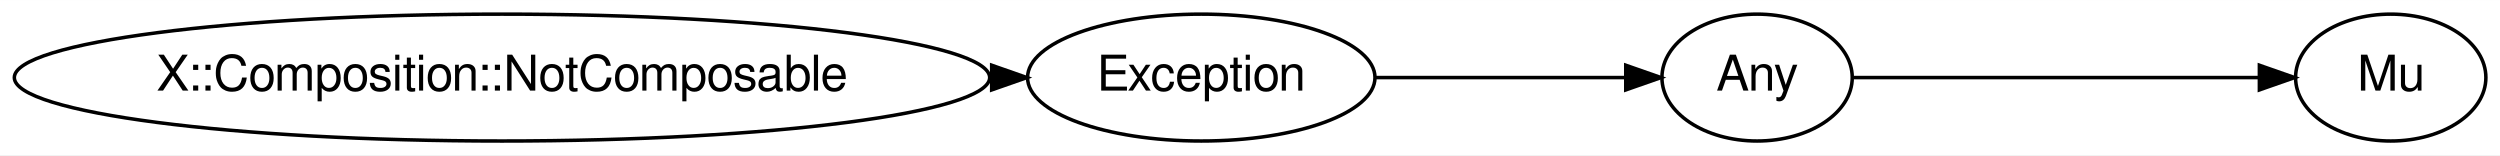
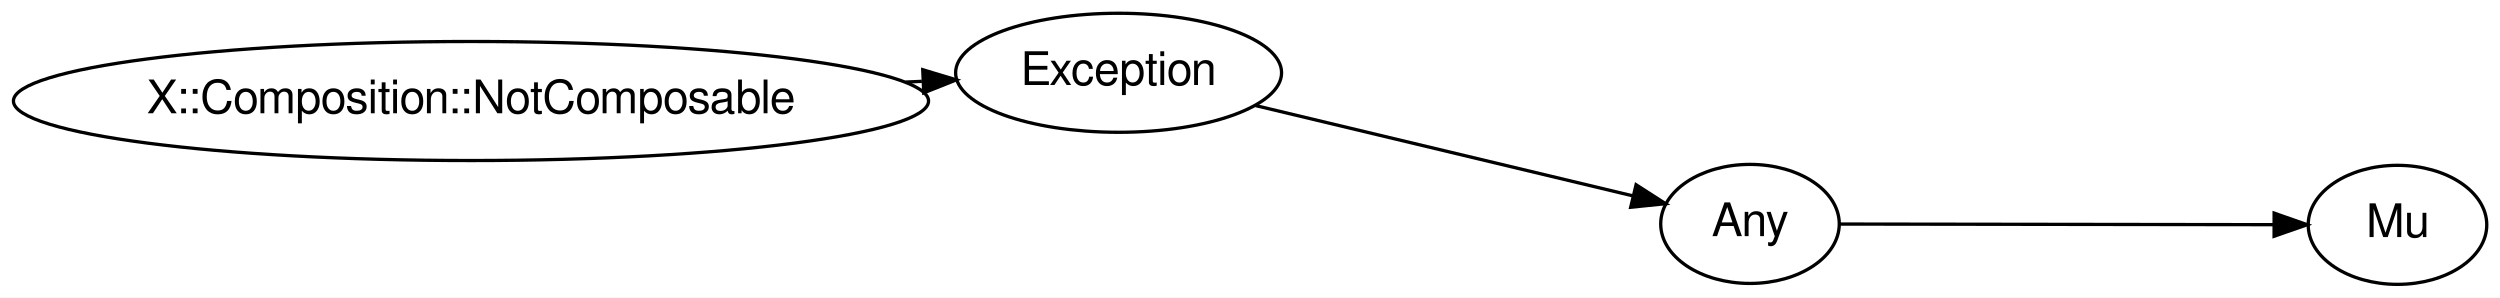
- <svg xmlns="http://www.w3.org/2000/svg" xmlns:xlink="http://www.w3.org/1999/xlink" width="709pt" height="44pt" viewBox="0.00 0.00 709.35 44.00">
-   <g id="graph0" class="graph" transform="scale(1 1) rotate(0) translate(459.53 22.7607)">
-     <polygon fill="white" stroke="none" points="-459.53,21.239 -459.53,-22.761 249.815,-22.761 249.815,21.239 -459.53,21.239" />
+ <svg xmlns="http://www.w3.org/2000/svg" xmlns:xlink="http://www.w3.org/1999/xlink" width="756pt" height="90pt" viewBox="0.00 0.00 756.06 89.99">
+   <g id="graph0" class="graph" transform="scale(1 1) rotate(0) translate(4 85.99)">
+     <polygon fill="white" stroke="transparent" points="-4,4 -4,-85.99 752.06,-85.99 752.06,4 -4,4" />
    <g id="node1" class="node">
      <g id="a_node1">
        <a xlink:href="/type/X::Composition::NotComposable" xlink:title="X::Composition::NotComposable">
-           <ellipse fill="none" stroke="#000000" cx="-317.092" cy="-0.761" rx="138.375" ry="18" />
-           <text text-anchor="middle" x="-317.092" y="2.939" font-family="FreeSans" font-size="14.00" fill="#000000">X::Composition::NotComposable</text>
+           <ellipse fill="none" stroke="#000000" cx="138.44" cy="-55.45" rx="138.38" ry="18" />
+           <text text-anchor="middle" x="138.44" y="-51.75" font-family="FreeSans" font-size="14.00" fill="#000000">X::Composition::NotComposable</text>
        </a>
      </g>
    </g>
    <g id="node4" class="node">
      <g id="a_node4">
        <a xlink:href="/type/Exception" xlink:title="Exception">
-           <ellipse fill="none" stroke="#000000" cx="-118.682" cy="-0.761" rx="49.291" ry="18" />
-           <text text-anchor="middle" x="-118.682" y="2.939" font-family="FreeSans" font-size="14.00" fill="#000000">Exception</text>
+           <ellipse fill="none" stroke="#000000" cx="334.29" cy="-63.99" rx="49.29" ry="18" />
+           <text text-anchor="middle" x="334.29" y="-60.29" font-family="FreeSans" font-size="14.00" fill="#000000">Exception</text>
        </a>
      </g>
    </g>
    <g id="edge1" class="edge">
-       <path fill="none" stroke="#000000" d="M-178.481,-0.761C-178.37,-0.761 -178.26,-0.761 -178.15,-0.761" />
-       <polygon fill="#000000" stroke="#000000" points="-178.151,-4.261 -168.151,-0.761 -178.151,2.739 -178.151,-4.261" />
+       <path fill="none" stroke="#000000" d="M269.89,-61.18C271.54,-61.25 273.17,-61.33 274.79,-61.4" />
+       <polygon fill="#000000" stroke="#000000" points="275.06,-64.91 285.21,-61.85 275.37,-57.92 275.06,-64.91" />
    </g>
    <g id="node2" class="node">
      <g id="a_node2">
        <a xlink:href="/type/Mu" xlink:title="Mu">
-           <ellipse fill="none" stroke="#000000" cx="218.815" cy="-0.761" rx="27" ry="18" />
-           <text text-anchor="middle" x="218.815" y="2.939" font-family="FreeSans" font-size="14.00" fill="#000000">Mu</text>
+           <ellipse fill="none" stroke="#000000" cx="721.06" cy="-18" rx="27" ry="18" />
+           <text text-anchor="middle" x="721.06" y="-14.3" font-family="FreeSans" font-size="14.00" fill="#000000">Mu</text>
        </a>
      </g>
    </g>
    <g id="node3" class="node">
      <g id="a_node3">
        <a xlink:href="/type/Any" xlink:title="Any">
-           <ellipse fill="none" stroke="#000000" cx="39.027" cy="-0.761" rx="27" ry="18" />
-           <text text-anchor="middle" x="39.027" y="2.939" font-family="FreeSans" font-size="14.00" fill="#000000">Any</text>
+           <ellipse fill="none" stroke="#000000" cx="525.24" cy="-18.28" rx="27" ry="18" />
+           <text text-anchor="middle" x="525.24" y="-14.58" font-family="FreeSans" font-size="14.00" fill="#000000">Any</text>
        </a>
      </g>
    </g>
    <g id="edge2" class="edge">
-       <path fill="none" stroke="#000000" d="M66.333,-0.761C97.046,-0.761 147.11,-0.761 181.438,-0.761" />
-       <polygon fill="#000000" stroke="#000000" points="181.547,-4.261 191.547,-0.761 181.547,2.739 181.547,-4.261" />
+       <path fill="none" stroke="#000000" d="M552.47,-18.24C586.57,-18.19 645.16,-18.11 683.51,-18.05" />
+       <polygon fill="#000000" stroke="#000000" points="683.75,-21.55 693.75,-18.04 683.74,-14.55 683.75,-21.55" />
    </g>
    <g id="edge3" class="edge">
-       <path fill="none" stroke="#000000" d="M-69.215,-0.761C-46.341,-0.761 -19.616,-0.761 1.554,-0.761" />
-       <polygon fill="#000000" stroke="#000000" points="1.764,-4.261 11.764,-0.761 1.764,2.739 1.764,-4.261" />
+       <path fill="none" stroke="#000000" d="M375.72,-54.07C409.77,-45.92 457.49,-34.5 489.79,-26.77" />
+       <polygon fill="#000000" stroke="#000000" points="490.79,-30.13 499.7,-24.4 489.16,-23.32 490.79,-30.13" />
    </g>
  </g>
</svg>
